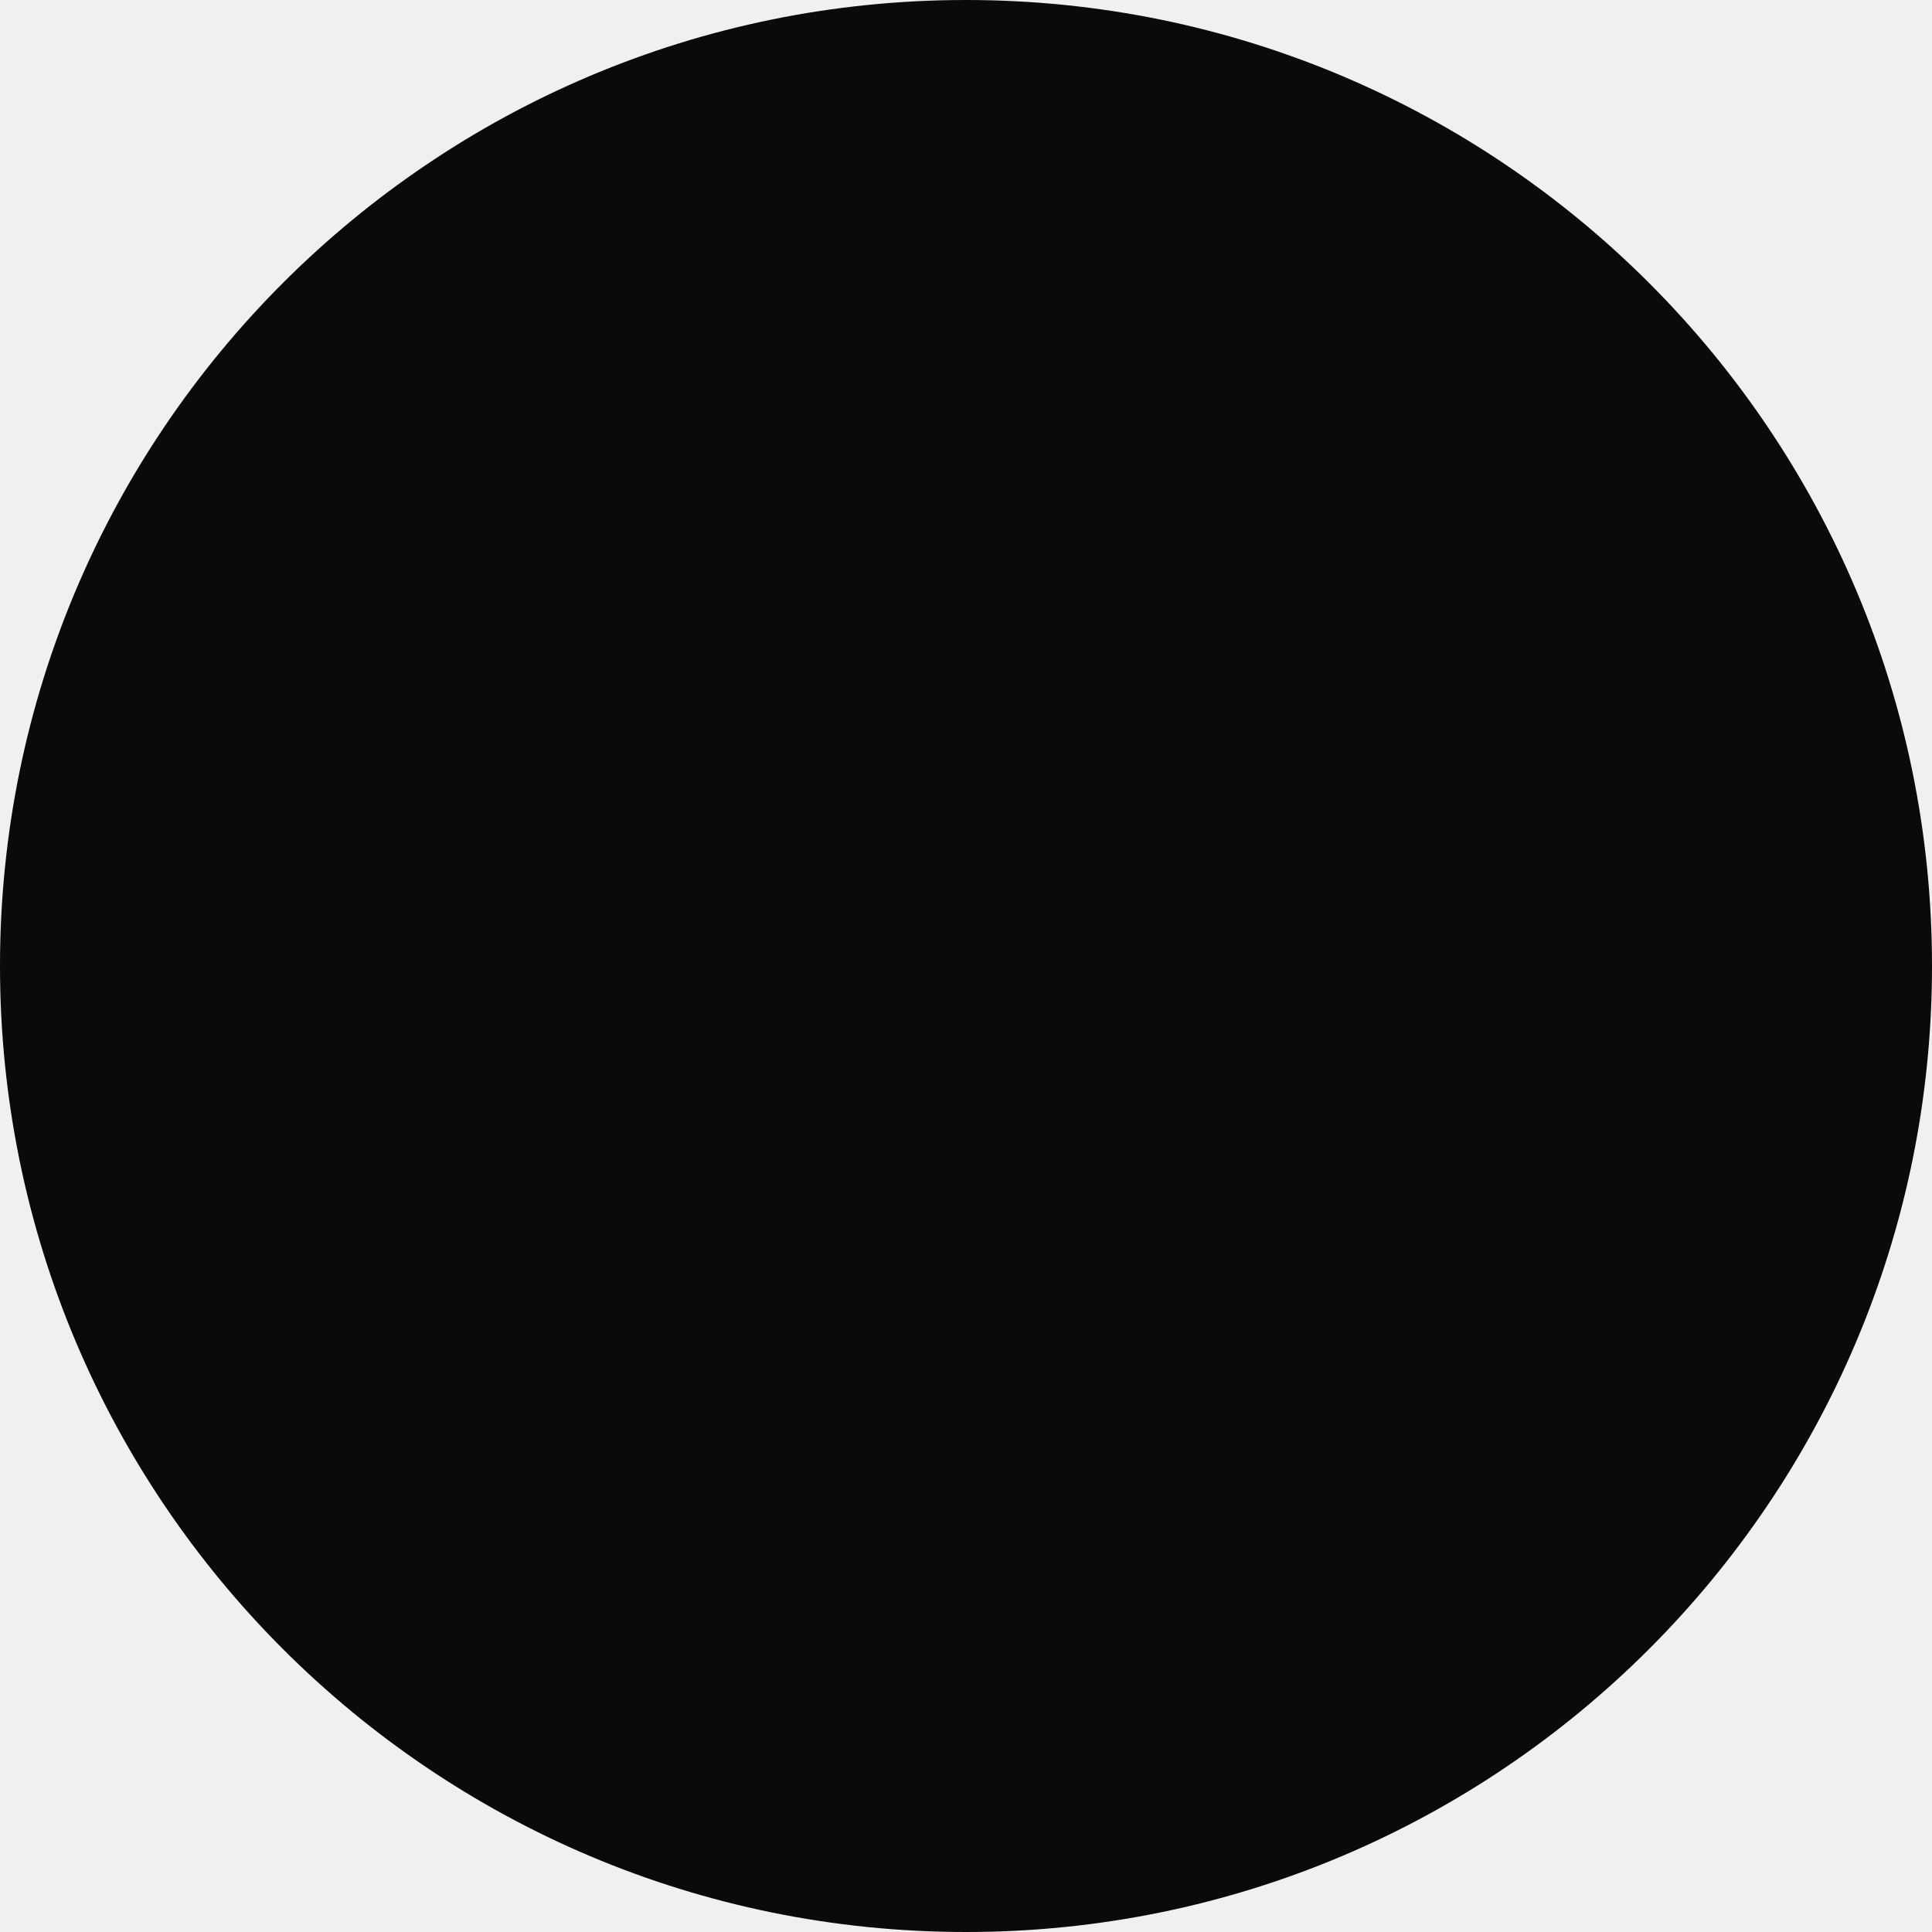
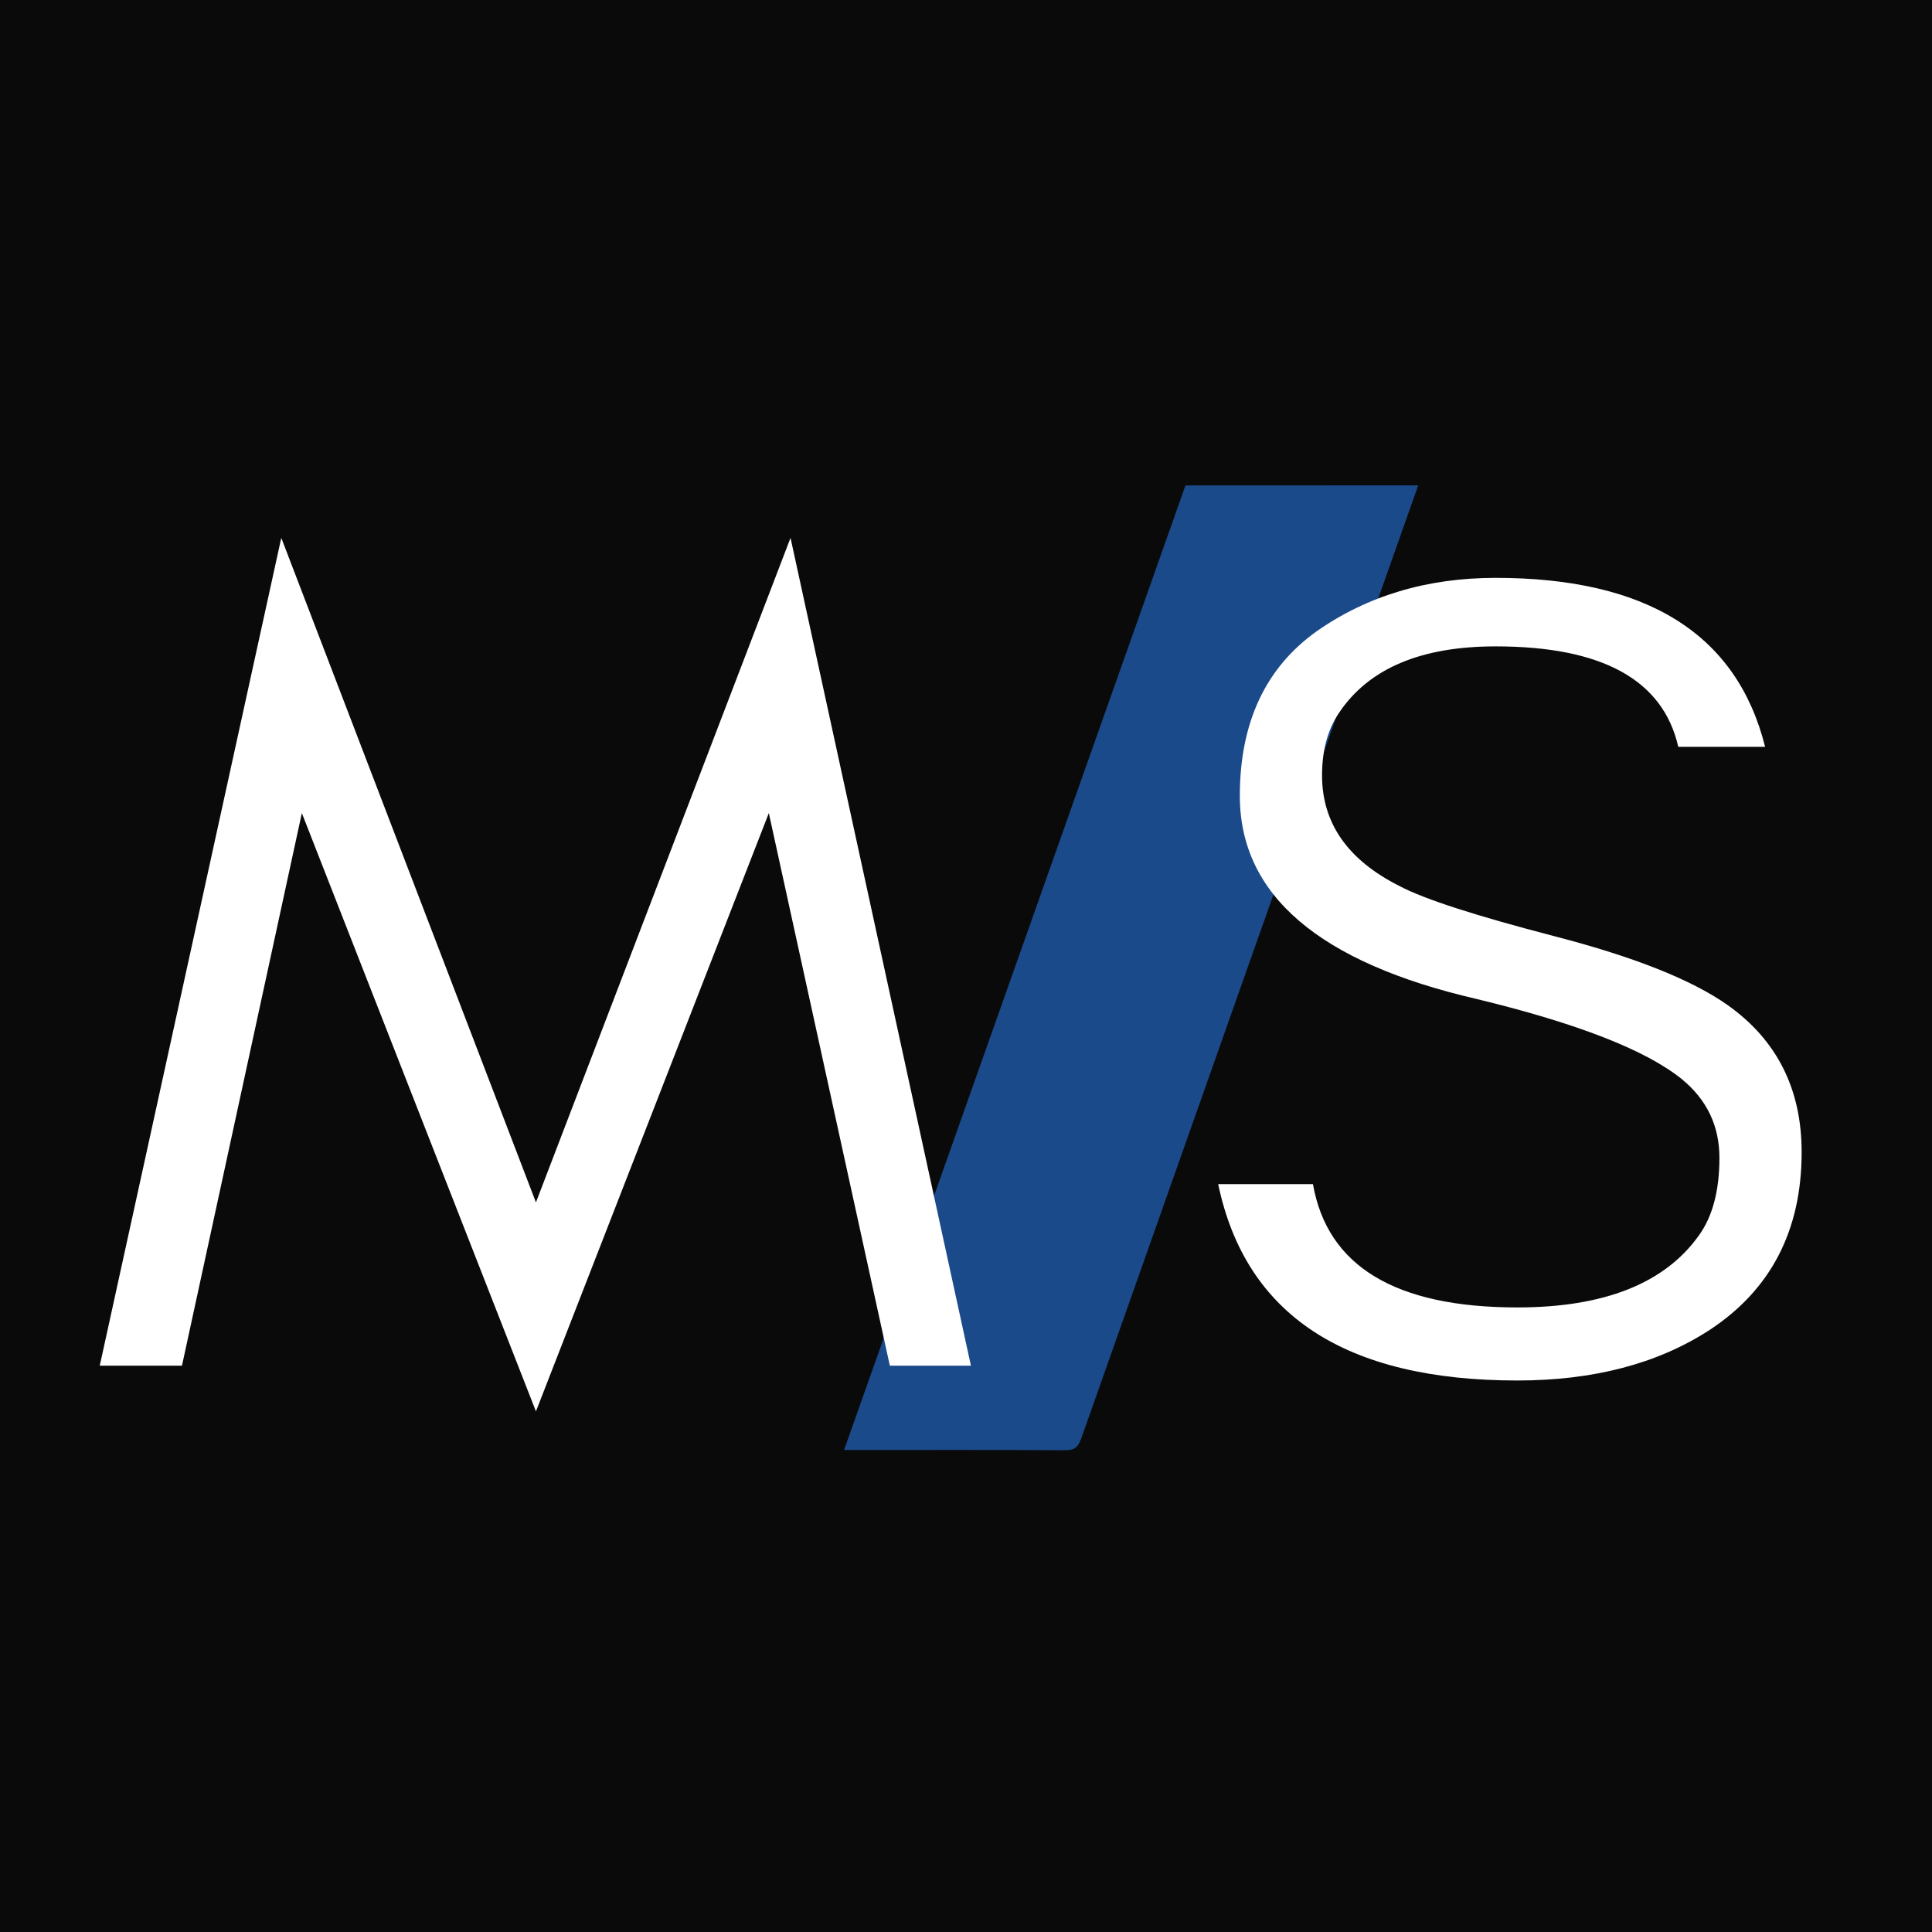
- <svg xmlns="http://www.w3.org/2000/svg" viewBox="0 0 100 100" width="100" height="100">
-   <defs>
-     <clipPath id="circle-clip">
-       <circle cx="50" cy="50" r="50" />
-     </clipPath>
-   </defs>
-   <circle cx="50" cy="50" r="50" fill="#0A0A0A" />
-   <g clip-path="url(#circle-clip)" transform="translate(50,50) scale(0.215) translate(-382,-252)">
-     <path fill="#1a4a8a" d="M 352.473 368.242 C 379.137 292.895 405.73 217.766 432.348 142.562 C 450.41 142.559 468.457 142.559 486.801 142.559 C 485.184 147.137 483.594 151.637 482 156.137 C 457.301 225.934 432.598 295.723 407.961 365.535 C 407.211 367.637 406.355 368.293 404.152 368.293 C 387.82 368.176 371.465 368.234 355.117 368.234 L 352.473 368.234 " fill-opacity="1" fill-rule="nonzero" />
-     <g fill="#ffffff" fill-opacity="1">
-       <g transform="translate(175.6667, 348.5049)">
-         <path d="M 187.516 0 L 159.203 -129.281 L 104.719 10.688 L 49.953 -129.281 L 21.906 0 L 2.672 0 L 45.141 -193.672 L 104.719 -38.203 L 164.281 -193.672 L 206.484 0 Z M 187.516 0 " />
-       </g>
+ <svg xmlns="http://www.w3.org/2000/svg" viewBox="155 29 452 452" width="100" height="100" preserveAspectRatio="xMidYMid meet">
+   <rect x="155" y="29" width="452" height="452" fill="#0A0A0A" />
+   <path fill="#1a4a8a" d="M 352.473 368.242 C 379.137 292.895 405.73 217.766 432.348 142.562 C 450.41 142.559 468.457 142.559 486.801 142.559 C 485.184 147.137 483.594 151.637 482 156.137 C 457.301 225.934 432.598 295.723 407.961 365.535 C 407.211 367.637 406.355 368.293 404.152 368.293 C 387.82 368.176 371.465 368.234 355.117 368.234 L 352.473 368.234 " fill-opacity="1" fill-rule="nonzero" />
+   <g fill="#ffffff" fill-opacity="1">
+     <g transform="translate(175.6667, 348.5049)">
+       <path d="M 187.516 0 L 159.203 -129.281 L 104.719 10.688 L 49.953 -129.281 L 21.906 0 L 2.672 0 L 45.141 -193.672 L 104.719 -38.203 L 164.281 -193.672 L 206.484 0 Z M 187.516 0 " />
    </g>
-     <g fill="#ffffff" fill-opacity="1">
-       <g transform="translate(430.1104, 348.5049)">
-         <path d="M 70.516 -85.75 C 33.473 -94.289 14.953 -110.141 14.953 -133.297 C 14.953 -150.391 20.922 -163.211 32.859 -171.766 C 44.785 -180.129 58.766 -184.312 74.797 -184.312 C 110.234 -184.312 131.25 -171.133 137.844 -144.781 L 117.531 -144.781 C 113.969 -160.445 99.723 -168.281 74.797 -168.281 C 57.336 -168.281 45.141 -163.117 38.203 -152.797 C 35.523 -148.879 34.188 -143.984 34.188 -138.109 C 34.188 -126.891 40.242 -118.25 52.359 -112.188 C 58.055 -109.164 70.164 -105.25 88.688 -100.438 C 107.207 -95.633 120.648 -90.289 129.016 -84.406 C 140.598 -76.219 146.391 -64.734 146.391 -49.953 C 146.391 -31.609 139.176 -17.719 124.75 -8.281 C 112.633 -0.445 97.676 3.469 79.875 3.469 C 39.625 3.469 16.297 -11.844 9.891 -42.469 L 32.062 -42.469 C 35.438 -23.238 51.375 -13.625 79.875 -13.625 C 100.176 -13.625 114.332 -19.234 122.344 -30.453 C 125.551 -34.898 127.156 -40.953 127.156 -48.609 C 127.156 -56.098 124.219 -62.242 118.344 -67.047 C 109.969 -73.816 94.023 -80.051 70.516 -85.75 Z M 70.516 -85.75 " />
-       </g>
+   </g>
+   <g fill="#ffffff" fill-opacity="1">
+     <g transform="translate(430.1104, 348.5049)">
+       <path d="M 70.516 -85.75 C 33.473 -94.289 14.953 -110.141 14.953 -133.297 C 14.953 -150.391 20.922 -163.211 32.859 -171.766 C 44.785 -180.129 58.766 -184.312 74.797 -184.312 C 110.234 -184.312 131.25 -171.133 137.844 -144.781 L 117.531 -144.781 C 113.969 -160.445 99.723 -168.281 74.797 -168.281 C 57.336 -168.281 45.141 -163.117 38.203 -152.797 C 35.523 -148.879 34.188 -143.984 34.188 -138.109 C 34.188 -126.891 40.242 -118.25 52.359 -112.188 C 58.055 -109.164 70.164 -105.25 88.688 -100.438 C 107.207 -95.633 120.648 -90.289 129.016 -84.406 C 140.598 -76.219 146.391 -64.734 146.391 -49.953 C 146.391 -31.609 139.176 -17.719 124.75 -8.281 C 112.633 -0.445 97.676 3.469 79.875 3.469 C 39.625 3.469 16.297 -11.844 9.891 -42.469 L 32.062 -42.469 C 35.438 -23.238 51.375 -13.625 79.875 -13.625 C 100.176 -13.625 114.332 -19.234 122.344 -30.453 C 125.551 -34.898 127.156 -40.953 127.156 -48.609 C 127.156 -56.098 124.219 -62.242 118.344 -67.047 C 109.969 -73.816 94.023 -80.051 70.516 -85.75 Z M 70.516 -85.75 " />
    </g>
  </g>
</svg>
